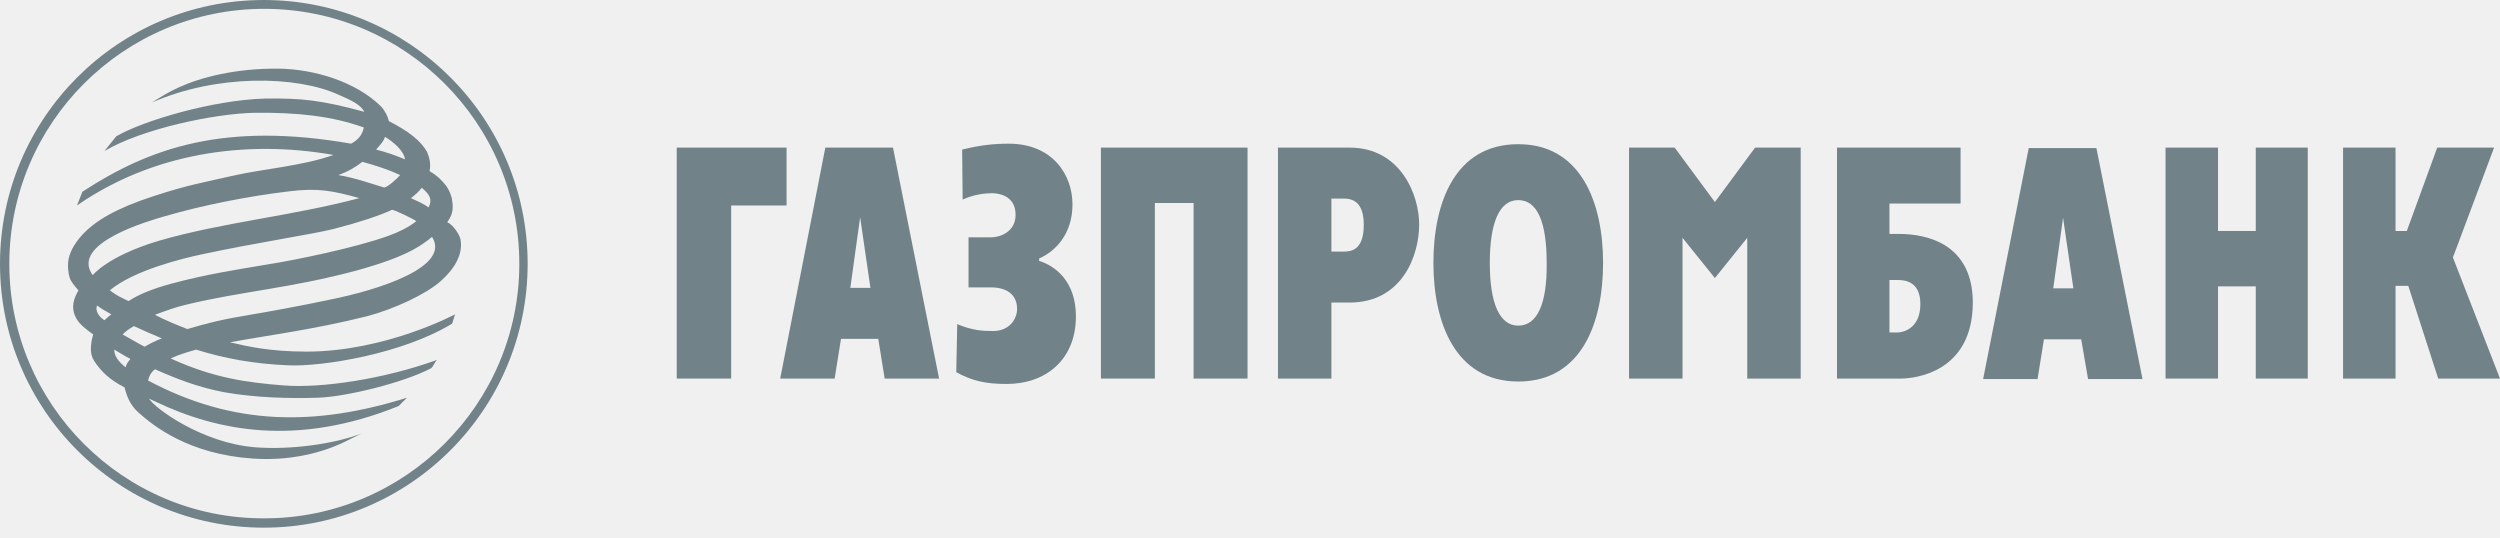
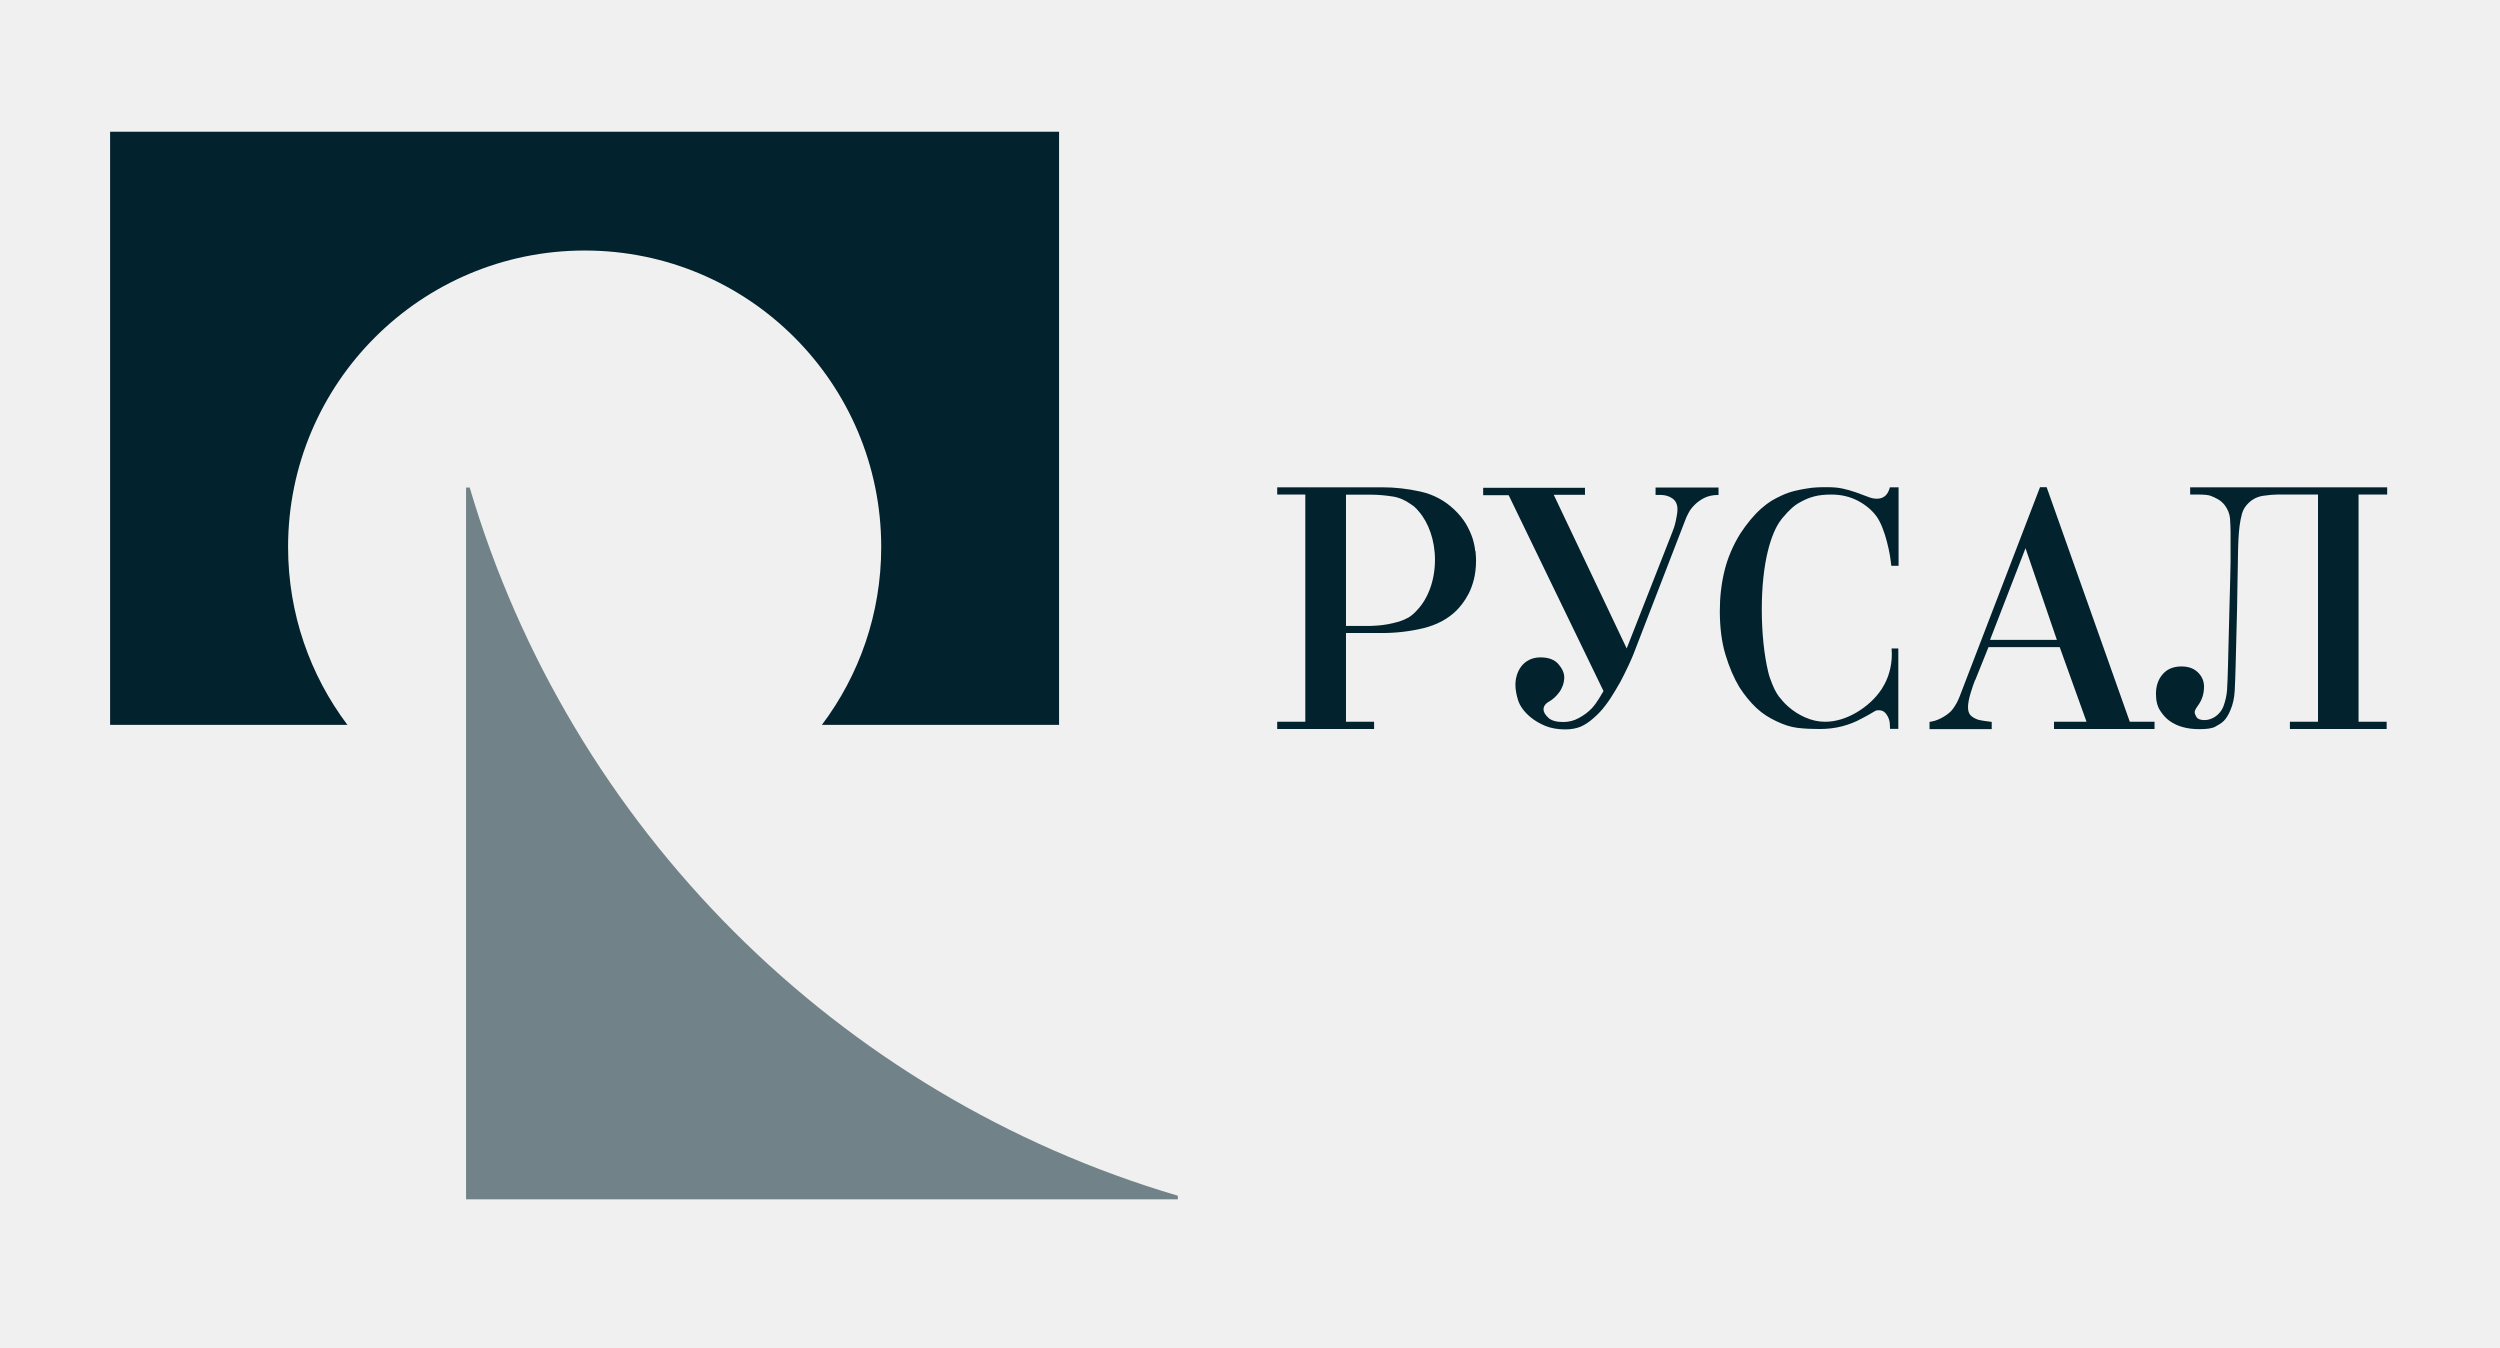
- <svg xmlns="http://www.w3.org/2000/svg" width="242" height="52" viewBox="0 0 242 52" fill="none">
-   <g id="Gazprombank 1" clip-path="url(#clip0_182_1743)">
-     <g id="g931">
-       <path id="path883" fill-rule="evenodd" clip-rule="evenodd" d="M0 25.54C0 39.638 11.44 51.078 25.539 51.078C39.637 51.078 51.077 39.638 51.077 25.54C51.077 11.441 39.637 0.001 25.539 0.001C11.44 0.001 0 11.441 0 25.54ZM0.902 25.54C0.902 11.916 11.962 0.855 25.586 0.855C39.21 0.855 50.27 11.916 50.27 25.54C50.27 39.116 39.21 50.176 25.586 50.176C11.962 50.224 0.902 39.163 0.902 25.54Z" fill="#718389" />
-       <path id="path885" fill-rule="evenodd" clip-rule="evenodd" d="M7.974 18.56C14.525 14.288 21.741 11.772 33.988 13.908C34.652 13.528 35.032 13.149 35.222 12.342C32.184 11.25 28.861 10.87 24.589 10.918C20.744 11.013 13.813 12.437 10.111 14.62L11.25 13.196C13.861 11.677 20.601 9.683 25.633 9.541C29.193 9.494 31.045 9.683 35.27 10.823C34.89 10.111 34.035 9.731 32.754 9.161C28.671 7.31 20.981 7.168 14.715 9.921C15.522 9.399 16.282 8.924 17.326 8.449C19.415 7.5 22.785 6.598 27.01 6.645C30.38 6.693 34.415 7.88 36.883 10.3C37.311 10.775 37.548 11.297 37.643 11.725C39.589 12.722 40.728 13.623 41.346 14.715C41.583 15.285 41.725 15.902 41.583 16.567C42.39 17.041 42.77 17.468 43.197 17.991C43.482 18.418 43.719 18.94 43.767 19.415C43.861 20.032 43.909 20.696 43.292 21.503C43.956 21.836 44.479 22.738 44.574 23.165C44.858 24.636 43.956 26.06 42.675 27.2C41.251 28.481 38.07 29.953 35.507 30.617C30.38 31.899 25.87 32.469 22.263 33.133C23.877 33.513 26.06 34.035 29.668 34.035C37.311 34.035 44.051 30.428 44.051 30.428C44.051 30.428 43.909 30.902 43.767 31.329C38.925 34.273 31.187 35.507 27.912 35.364C24.541 35.222 21.741 34.7 18.987 33.845C18.133 34.083 17.326 34.32 16.519 34.7C20.696 36.599 23.877 37.026 27.485 37.311C31.14 37.596 37.168 36.694 42.295 34.842C42.058 35.08 41.963 35.459 41.725 35.649C39.115 37.026 33.561 38.403 30.807 38.497C28.054 38.592 24.684 38.497 21.741 37.975C19.225 37.501 17.136 36.694 15 35.744C14.62 36.029 14.43 36.409 14.335 36.836C22.548 41.203 30.428 41.298 39.399 38.497L38.592 39.304C28.719 43.292 21.029 41.725 15.047 38.877C14.858 38.782 14.62 38.687 14.43 38.592C15 39.542 19.557 42.865 24.636 43.292C28.149 43.577 32.421 42.96 34.985 41.963L33.466 42.722C32.231 43.339 28.956 44.716 24.399 44.384C18.323 43.956 14.905 41.298 13.339 39.874C12.627 39.209 12.294 38.45 12.057 37.501C10.68 36.788 9.826 36.029 9.114 34.937C8.687 34.273 8.781 33.561 8.876 32.944L9.019 32.374C8.354 31.899 7.69 31.377 7.405 30.855C6.788 29.763 7.168 28.861 7.595 28.102C7.215 27.674 6.883 27.295 6.74 26.867C6.598 26.345 6.55 25.87 6.598 25.348C6.693 24.446 7.215 23.592 7.832 22.88C9.161 21.361 11.25 20.174 14.858 18.987C18.37 17.848 19.747 17.658 22.405 17.041C25.491 16.329 29.193 16.092 32.279 15C23.687 13.481 14.715 14.858 7.452 19.889L7.974 18.56ZM37.263 13.244C37.168 13.671 36.694 14.146 36.409 14.478C37.358 14.715 38.308 15.047 39.209 15.427C39.067 14.573 38.118 13.766 37.263 13.244ZM10.775 30.428C10.206 30.095 9.826 29.905 9.399 29.573C9.161 30.095 9.636 30.712 10.111 30.997C10.3 30.807 10.538 30.617 10.775 30.428ZM39.779 19.177C40.396 19.462 40.966 19.7 41.488 20.079C41.868 19.32 41.63 18.845 40.824 18.18C40.539 18.56 40.159 18.892 39.779 19.177ZM37.928 20.317C36.694 20.886 34.842 21.503 32.279 22.168C30.19 22.69 25.016 23.45 19.462 24.636C17.706 25.016 12.959 26.155 10.633 28.102C11.297 28.624 11.677 28.766 12.437 29.146C13.386 28.529 14.715 27.959 16.661 27.437C20.079 26.535 22.595 26.155 25.681 25.633C28.719 25.159 34.415 23.972 37.596 22.832C38.64 22.453 39.589 21.978 40.301 21.408C40.064 21.218 38.023 20.222 37.928 20.317ZM14.003 33.561C14.478 33.276 15.047 32.991 15.665 32.754C14.763 32.374 13.861 31.994 12.959 31.567C12.532 31.804 12.152 32.089 11.867 32.374C12.579 32.754 13.244 33.181 14.003 33.561ZM11.06 33.845C11.06 34.415 11.392 34.937 12.152 35.554C12.247 35.222 12.389 35.032 12.627 34.747C12.057 34.462 11.582 34.13 11.06 33.845ZM15.38 23.307C21.598 21.503 28.149 20.934 34.795 19.177C32.184 18.465 30.807 18.18 28.054 18.513C24.067 18.987 19.7 19.842 15.949 20.934C14.478 21.361 6.74 23.544 8.971 26.63C8.971 26.677 10.3 24.826 15.38 23.307ZM38.735 16.946C37.738 16.472 36.456 16.044 35.08 15.665C34.462 16.139 33.798 16.567 32.754 16.946C34.415 17.231 35.697 17.706 37.121 18.133C37.406 18.275 38.545 17.184 38.735 16.946ZM41.82 22.927C41.63 23.07 41.441 23.26 41.203 23.402C39.779 24.494 37.548 25.348 34.462 26.203C28.054 27.912 23.402 28.197 18.085 29.478C17.041 29.716 15.997 30.095 15 30.475C15.997 30.997 17.041 31.424 18.133 31.852C20.269 31.235 21.314 30.95 24.446 30.428C25.633 30.238 29.288 29.573 31.947 29.003C36.694 28.054 43.672 25.823 41.82 22.927Z" fill="#718389" />
-       <g id="g1109">
-         <path id="path887" fill-rule="evenodd" clip-rule="evenodd" d="M75.523 36.646H80.793L81.41 32.801H85.017L85.635 36.646H90.904L86.441 14.288H79.891L75.523 36.646ZM83.261 21.029L84.258 27.864H82.312L83.261 21.029Z" fill="#718389" />
-         <path id="path889" fill-rule="evenodd" clip-rule="evenodd" d="M95.937 22.975C96.791 22.975 98.31 22.453 98.31 20.791C98.31 18.845 96.506 18.703 96.032 18.703C95.415 18.703 94.323 18.798 93.183 19.32L93.136 14.478C94.892 14.051 96.174 13.908 97.646 13.908C101.87 13.908 103.817 16.899 103.817 19.794C103.817 22.643 102.155 24.352 100.589 25.016V25.253C102.108 25.728 104.149 27.2 104.149 30.617C104.149 34.842 101.206 37.168 97.456 37.168C95.415 37.168 94.133 36.883 92.566 36.029L92.661 31.377C94.133 31.994 95.13 32.042 96.127 32.042C97.788 32.042 98.453 30.807 98.453 29.905C98.453 28.671 97.646 27.817 95.889 27.817H93.753V22.975H95.937Z" fill="#718389" />
-         <path id="polygon891" fill-rule="evenodd" clip-rule="evenodd" d="M120.762 36.646H115.54V19.652H111.79V36.646H106.568V14.288H120.762V36.646Z" fill="#718389" />
-         <path id="path893" fill-rule="evenodd" clip-rule="evenodd" d="M123.705 36.646H128.879V29.288H130.636C135.762 29.288 137.376 24.684 137.376 21.741C137.376 18.845 135.572 14.288 130.636 14.288H123.705V36.646ZM128.879 19.225H130.113C131.3 19.225 132.012 19.937 132.012 21.788C132.012 24.209 130.778 24.352 130.113 24.352H128.879V19.225Z" fill="#718389" />
-         <path id="path895" fill-rule="evenodd" clip-rule="evenodd" d="M146.966 36.932C153.137 36.932 155.178 31.189 155.178 25.445C155.178 19.701 153.09 13.957 146.966 13.957C140.795 13.957 138.754 19.701 138.754 25.445C138.754 31.189 140.843 36.932 146.966 36.932ZM146.966 31.521C145.162 31.521 144.213 29.385 144.213 25.445C144.213 21.505 145.162 19.369 146.966 19.369C148.817 19.369 149.719 21.505 149.719 25.445C149.767 29.385 148.817 31.521 146.966 31.521Z" fill="#718389" />
-         <path id="path897" fill-rule="evenodd" clip-rule="evenodd" d="M177.773 36.646H183.992C185.321 36.646 190.923 36.077 190.97 29.336C190.97 23.64 186.603 22.643 183.802 22.643H182.9V19.7H189.783V14.288H177.821V36.646H177.773ZM182.9 32.184V27.105H183.66C184.277 27.105 185.891 27.152 185.891 29.431C185.891 31.804 184.229 32.184 183.66 32.184H182.9Z" fill="#718389" />
-         <path id="polygon899" fill-rule="evenodd" clip-rule="evenodd" d="M223.391 36.646H218.359V27.722H214.704V36.646H209.625V14.288H214.704V22.358H218.359V14.288H223.391V36.646Z" fill="#718389" />
-         <path id="polygon901" fill-rule="evenodd" clip-rule="evenodd" d="M241.429 14.288L237.442 24.921L241.999 36.646H236.018L233.122 27.674H231.888V36.646H226.809V14.288H231.888V22.358H232.98L235.923 14.288H241.429Z" fill="#718389" />
-         <path id="polygon903" fill-rule="evenodd" clip-rule="evenodd" d="M65.508 14.288H76.141V19.89H70.777V36.646H65.508V14.288Z" fill="#718389" />
-         <path id="polygon905" fill-rule="evenodd" clip-rule="evenodd" d="M169.134 36.646V23.023L166.001 26.915L162.868 23.023V36.646H157.693V14.288H162.108L166.001 19.557L169.893 14.288H174.308V36.646H169.134Z" fill="#718389" />
-         <path id="path907" fill-rule="evenodd" clip-rule="evenodd" d="M191.967 36.693H197.236L197.853 32.848H201.461L202.125 36.693H207.394L202.932 14.335H196.381L191.967 36.693ZM199.704 21.076L200.701 27.911H198.755L199.704 21.076Z" fill="#718389" />
-       </g>
-     </g>
-   </g>
-   <defs>
-     <clipPath id="clip0_182_1743">
-       <rect width="242" height="51.077" fill="white" />
-     </clipPath>
-   </defs>
+ <svg xmlns="http://www.w3.org/2000/svg" width="193" height="104" viewBox="0 0 193 104" fill="none">
+   <path fill-rule="evenodd" clip-rule="evenodd" d="M81.76 10.17H8.5V55.96H26.82C23.94 52.13 22.24 47.38 22.24 42.23C22.24 29.59 32.49 19.34 45.14 19.34C57.79 19.34 68.03 29.59 68.03 42.23C68.03 47.38 66.33 52.14 63.45 55.96H81.76V10.17Z" fill="#02222D" />
+   <path fill-rule="evenodd" clip-rule="evenodd" d="M36.261 37.64H35.98V92.59H90.93V92.31C64.691 84.58 44.001 63.89 36.261 37.64Z" fill="#718389" />
+   <path fill-rule="evenodd" clip-rule="evenodd" d="M152.47 52.51C152.38 52.74 152.26 53.07 152.13 53.51C152 53.95 151.93 54.31 151.93 54.59C151.93 54.86 151.99 55.06 152.11 55.2C152.23 55.34 152.43 55.46 152.7 55.56C152.85 55.6 153.03 55.63 153.23 55.66C153.43 55.69 153.6 55.71 153.76 55.73V56.29H148.96V55.73C149.26 55.69 149.56 55.6 149.86 55.44C150.15 55.29 150.41 55.11 150.62 54.9C150.79 54.71 150.93 54.5 151.05 54.28C151.16 54.06 151.24 53.9 151.28 53.78L157.49 37.61H158L164.42 55.72H166.33V56.28H158.57V55.72H161.08L159.01 49.96H153.51L152.49 52.5L152.47 52.51ZM156.37 42.32L153.63 49.4H158.79L156.37 42.32ZM184.25 38.18H182.08V55.72H184.25V56.28H176.78V55.72H178.95V38.18H175.78C175.53 38.18 175.19 38.21 174.75 38.27C174.31 38.33 173.93 38.51 173.61 38.81C173.34 39.06 173.17 39.34 173.08 39.66C173 39.98 172.93 40.29 172.9 40.57C172.86 40.87 172.83 41.21 172.81 41.58C172.79 41.95 172.78 42.39 172.77 42.89C172.77 43.39 172.75 43.99 172.74 44.67C172.73 45.35 172.71 46.15 172.7 47.06L172.59 51.42C172.57 52.12 172.55 52.75 172.52 53.32C172.49 53.88 172.38 54.38 172.19 54.82C172.04 55.18 171.87 55.46 171.68 55.65C171.49 55.84 171.27 55.96 171 56.11C170.72 56.25 170.31 56.29 169.78 56.29C168.85 56.29 168.09 56.08 167.5 55.66C167.23 55.47 166.99 55.21 166.77 54.87C166.55 54.54 166.44 54.1 166.44 53.57C166.44 52.96 166.61 52.45 166.96 52.05C167.3 51.65 167.79 51.45 168.41 51.45C168.94 51.45 169.37 51.6 169.68 51.91C169.99 52.21 170.15 52.58 170.15 53C170.15 53.5 170.03 53.93 169.79 54.31C169.7 54.44 169.61 54.57 169.54 54.68C169.47 54.79 169.43 54.9 169.43 54.99C169.43 55.08 169.48 55.21 169.57 55.36C169.66 55.51 169.87 55.59 170.19 55.59C170.46 55.59 170.72 55.51 170.98 55.35C171.24 55.19 171.53 54.87 171.66 54.5C171.79 54.13 171.9 53.72 171.93 53.25C171.96 52.78 171.98 52.17 172 51.43L172.11 47.07C172.13 46.12 172.15 45.35 172.17 44.76C172.19 44.17 172.2 43.71 172.2 43.36V41.05C172.2 40.77 172.18 40.43 172.16 40.05C172.13 39.67 171.99 39.32 171.75 39C171.6 38.81 171.43 38.66 171.24 38.55C171.05 38.44 170.86 38.35 170.67 38.28C170.48 38.21 170.18 38.18 169.76 38.18H169.08V37.62H184.29V38.18H184.25ZM122.35 38.2H119.95L125.58 50.06L129.1 41.09C129.19 40.88 129.29 40.59 129.37 40.22C129.45 39.85 129.5 39.55 129.5 39.32C129.5 38.94 129.37 38.66 129.11 38.48C128.85 38.3 128.55 38.21 128.21 38.21H127.81V37.64H132.67V38.21C132.23 38.21 131.87 38.29 131.57 38.44C131.28 38.59 131.03 38.77 130.83 38.97C130.63 39.17 130.47 39.37 130.36 39.59C130.25 39.8 130.17 39.96 130.13 40.08L126.1 50.51C125.87 51.08 125.62 51.59 125.4 52.04C125.18 52.49 124.98 52.86 124.7 53.31C124.41 53.79 124.25 54.05 123.95 54.44C123.61 54.89 123.42 55.08 123.02 55.44C122.67 55.75 122.33 55.97 122 56.11C121.67 56.24 121.28 56.31 120.84 56.31C120.25 56.31 119.74 56.22 119.3 56.04C118.86 55.86 118.48 55.63 118.16 55.37C117.66 54.95 117.35 54.52 117.2 54.07C117.06 53.62 116.99 53.22 116.99 52.86C116.99 52.61 117.03 52.36 117.1 52.12C117.18 51.87 117.29 51.65 117.44 51.45C117.59 51.25 117.79 51.08 118.04 50.95C118.29 50.82 118.58 50.75 118.93 50.75C119.54 50.75 120 50.92 120.3 51.26C120.6 51.6 120.76 51.95 120.76 52.29C120.76 52.5 120.72 52.71 120.65 52.92C120.57 53.13 120.48 53.31 120.36 53.46C120.13 53.77 119.87 54 119.59 54.16C119.3 54.32 119.16 54.53 119.16 54.77C119.16 54.96 119.28 55.17 119.52 55.4C119.76 55.63 120.14 55.74 120.68 55.74C121.1 55.74 121.51 55.64 121.89 55.43C122.28 55.22 122.61 54.97 122.88 54.69C123.09 54.46 123.28 54.2 123.45 53.92C123.62 53.63 123.74 53.44 123.79 53.35L116.47 38.23H114.5V37.66H122.36V38.23L122.35 38.2ZM113.89 42.55C113.86 42.25 113.79 41.91 113.68 41.55C113.56 41.19 113.39 40.82 113.17 40.44C112.94 40.06 112.64 39.69 112.26 39.33C111.52 38.63 110.65 38.17 109.66 37.95C108.67 37.73 107.69 37.62 106.72 37.62H98.6V38.18H100.77V55.72H98.6V56.28H106.08V55.72H103.91V48.87H106.68C107.8 48.87 108.88 48.74 109.91 48.49C110.94 48.23 111.78 47.78 112.43 47.14C112.56 47.01 112.72 46.83 112.89 46.61C113.06 46.39 113.23 46.12 113.39 45.81C113.55 45.5 113.68 45.13 113.79 44.71C113.89 44.29 113.95 43.82 113.95 43.29C113.95 43.1 113.94 42.85 113.91 42.55H113.89ZM109.41 47.09C109.23 47.3 109.03 47.48 108.76 47.66C108.53 47.79 108.27 47.9 107.99 47.99C107.7 48.07 107.43 48.14 107.15 48.19C106.87 48.24 106.62 48.27 106.38 48.29C106.14 48.31 105.97 48.32 105.85 48.32H103.91V38.19H105.85C106.38 38.19 106.94 38.24 107.52 38.33C108.03 38.41 108.5 38.62 108.94 38.94C108.97 38.97 109.01 38.99 109.04 39.01C109.07 39.03 109.1 39.05 109.13 39.07C109.28 39.2 109.42 39.34 109.53 39.48C110.29 40.36 110.78 41.71 110.78 43.22C110.78 44.81 110.24 46.22 109.41 47.09ZM146.59 37.62H145.9C145.75 38.21 145.42 38.5 144.9 38.5C144.69 38.5 144.47 38.46 144.25 38.37C144.02 38.29 143.7 38.17 143.28 38.01C142.9 37.88 142.55 37.78 142.21 37.71C141.88 37.64 141.49 37.61 141.06 37.61C140.63 37.61 140.02 37.61 139.44 37.72C138.86 37.82 138.23 37.93 137.55 38.25C136.95 38.53 136.56 38.74 135.98 39.25C135.4 39.76 134.86 40.42 134.34 41.21C133.77 42.14 133.37 43.09 133.13 44.07C132.89 45.05 132.77 46.08 132.77 47.16C132.77 48.43 132.91 49.55 133.2 50.52C133.49 51.49 133.85 52.33 134.28 53.05C134.68 53.67 135.12 54.21 135.6 54.66C136.08 55.11 136.59 55.42 137.14 55.68C137.71 55.95 138.21 56.12 138.76 56.19C139.32 56.26 139.91 56.28 140.46 56.28C141.09 56.28 141.67 56.21 142.21 56.07C142.75 55.93 143.26 55.73 143.74 55.46C144.03 55.31 144.29 55.17 144.52 55.03C144.76 54.9 144.78 54.83 145.03 54.83C145.22 54.83 145.37 54.88 145.47 54.97C145.58 55.06 145.66 55.17 145.73 55.3C145.8 55.43 145.84 55.55 145.87 55.69C145.9 55.82 145.91 56.21 145.91 56.27H146.55V50.06H146.03C146.03 50.2 146.05 50.34 146.05 50.48C146.05 51.47 145.78 52.37 145.34 53.07C145.32 53.11 145.29 53.15 145.27 53.19C144.78 53.93 144.12 54.53 143.31 55.01C142.5 55.48 141.69 55.72 140.89 55.72C140.38 55.72 139.87 55.61 139.35 55.38C138.84 55.15 138.45 54.9 138.04 54.54C137.79 54.32 137.53 54.03 137.33 53.77C137.1 53.45 136.91 53.11 136.63 52.31C136.58 52.16 136.53 52 136.5 51.85C136.19 50.55 136.01 48.87 136.01 47.03C136.01 43.45 136.72 41.11 137.52 40.1C137.56 40.04 137.68 39.9 137.73 39.85C137.86 39.68 138.06 39.48 138.27 39.28C138.48 39.08 138.69 38.92 138.99 38.76C139.34 38.57 139.62 38.44 140.03 38.33C140.43 38.22 140.9 38.18 141.38 38.18C142.14 38.18 142.82 38.34 143.43 38.66C144.04 38.98 144.52 39.39 144.88 39.88C145.05 40.13 145.2 40.42 145.33 40.76C145.46 41.1 145.58 41.45 145.67 41.82C145.77 42.19 145.84 42.54 145.9 42.87C145.95 43.2 145.99 43.47 146.01 43.68H146.57V37.62H146.59Z" fill="#02222D" />
</svg>
